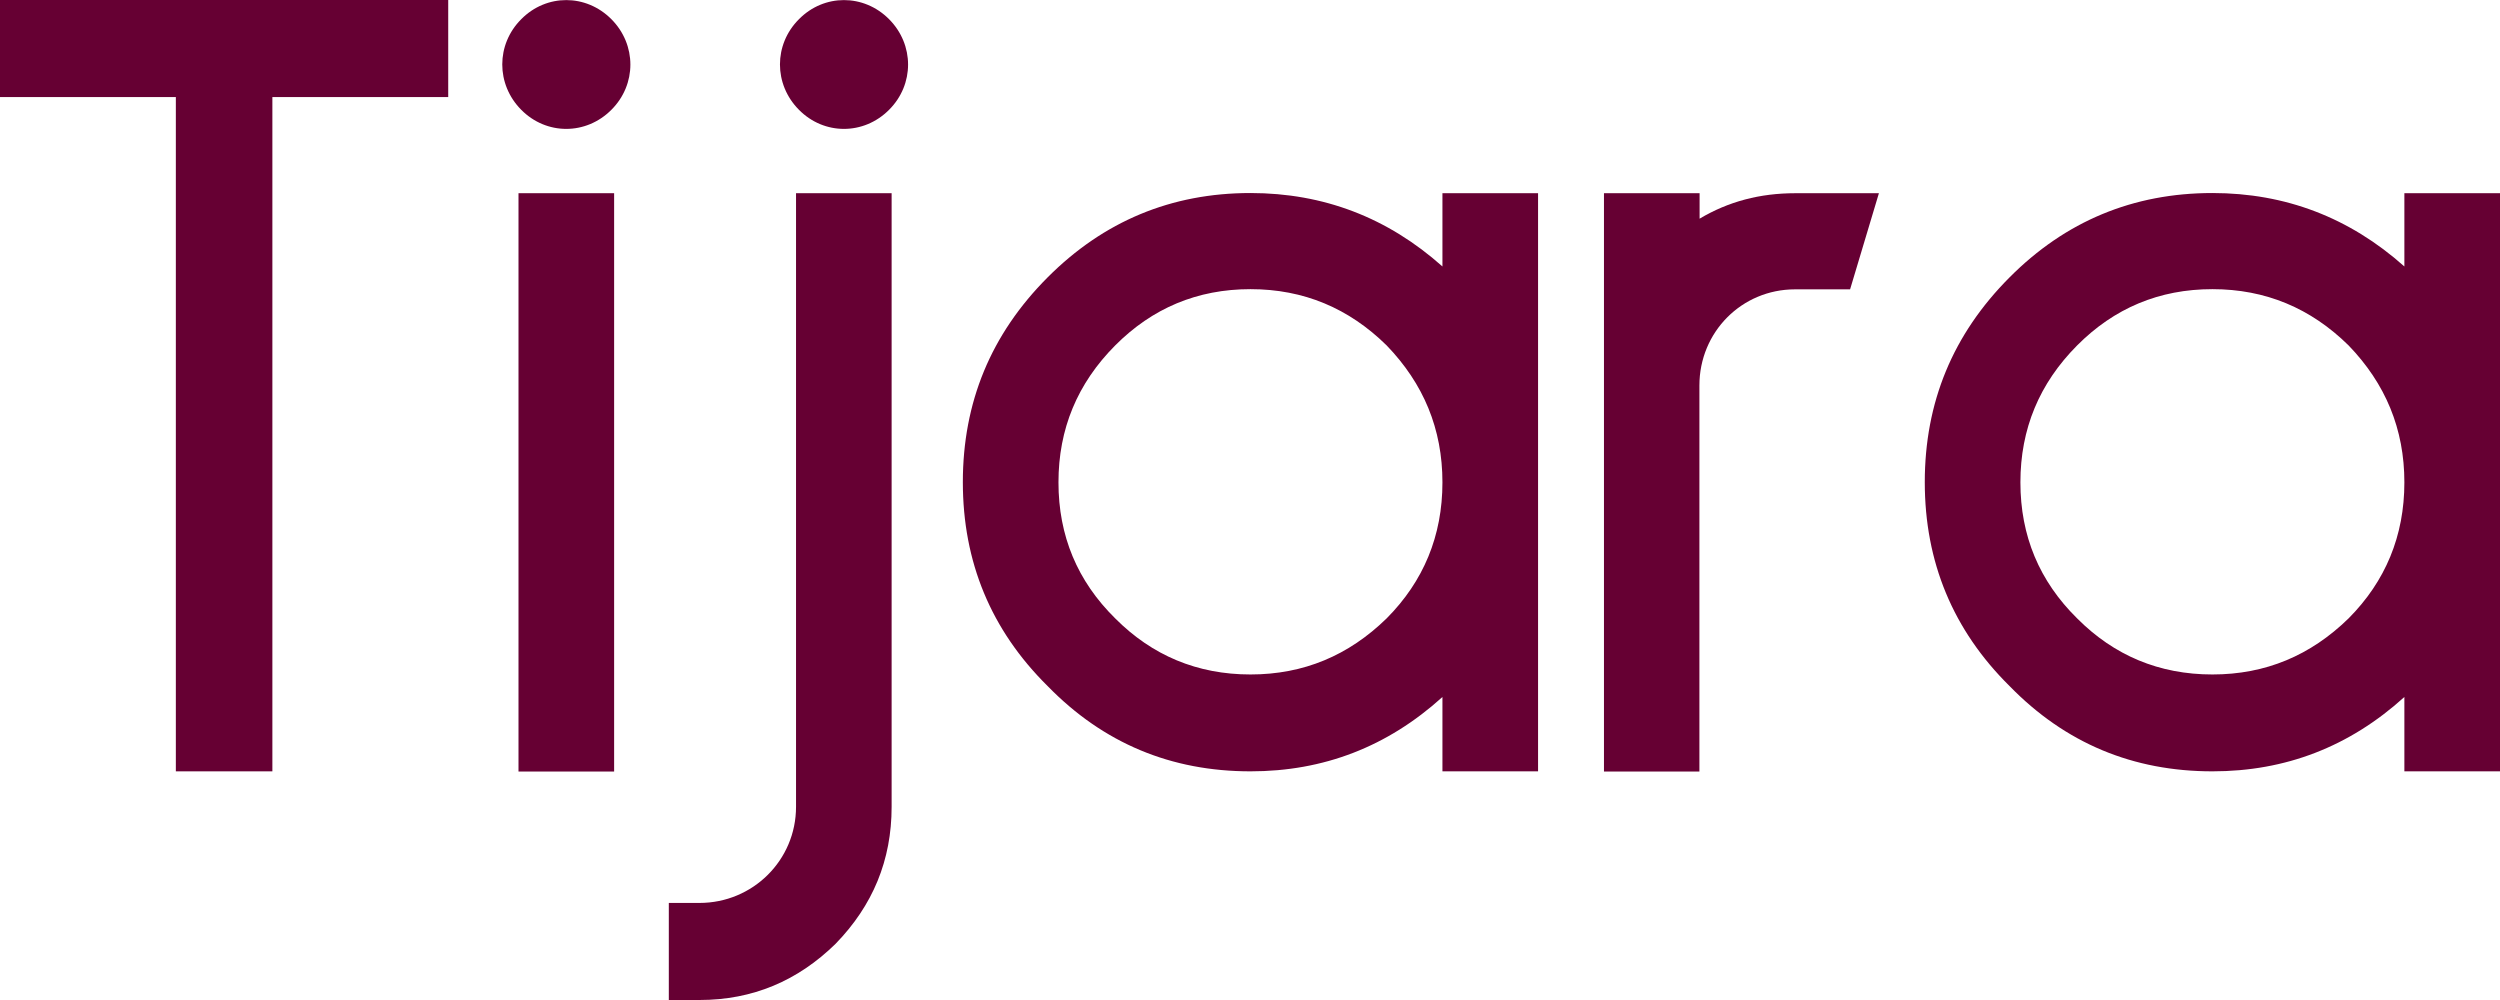
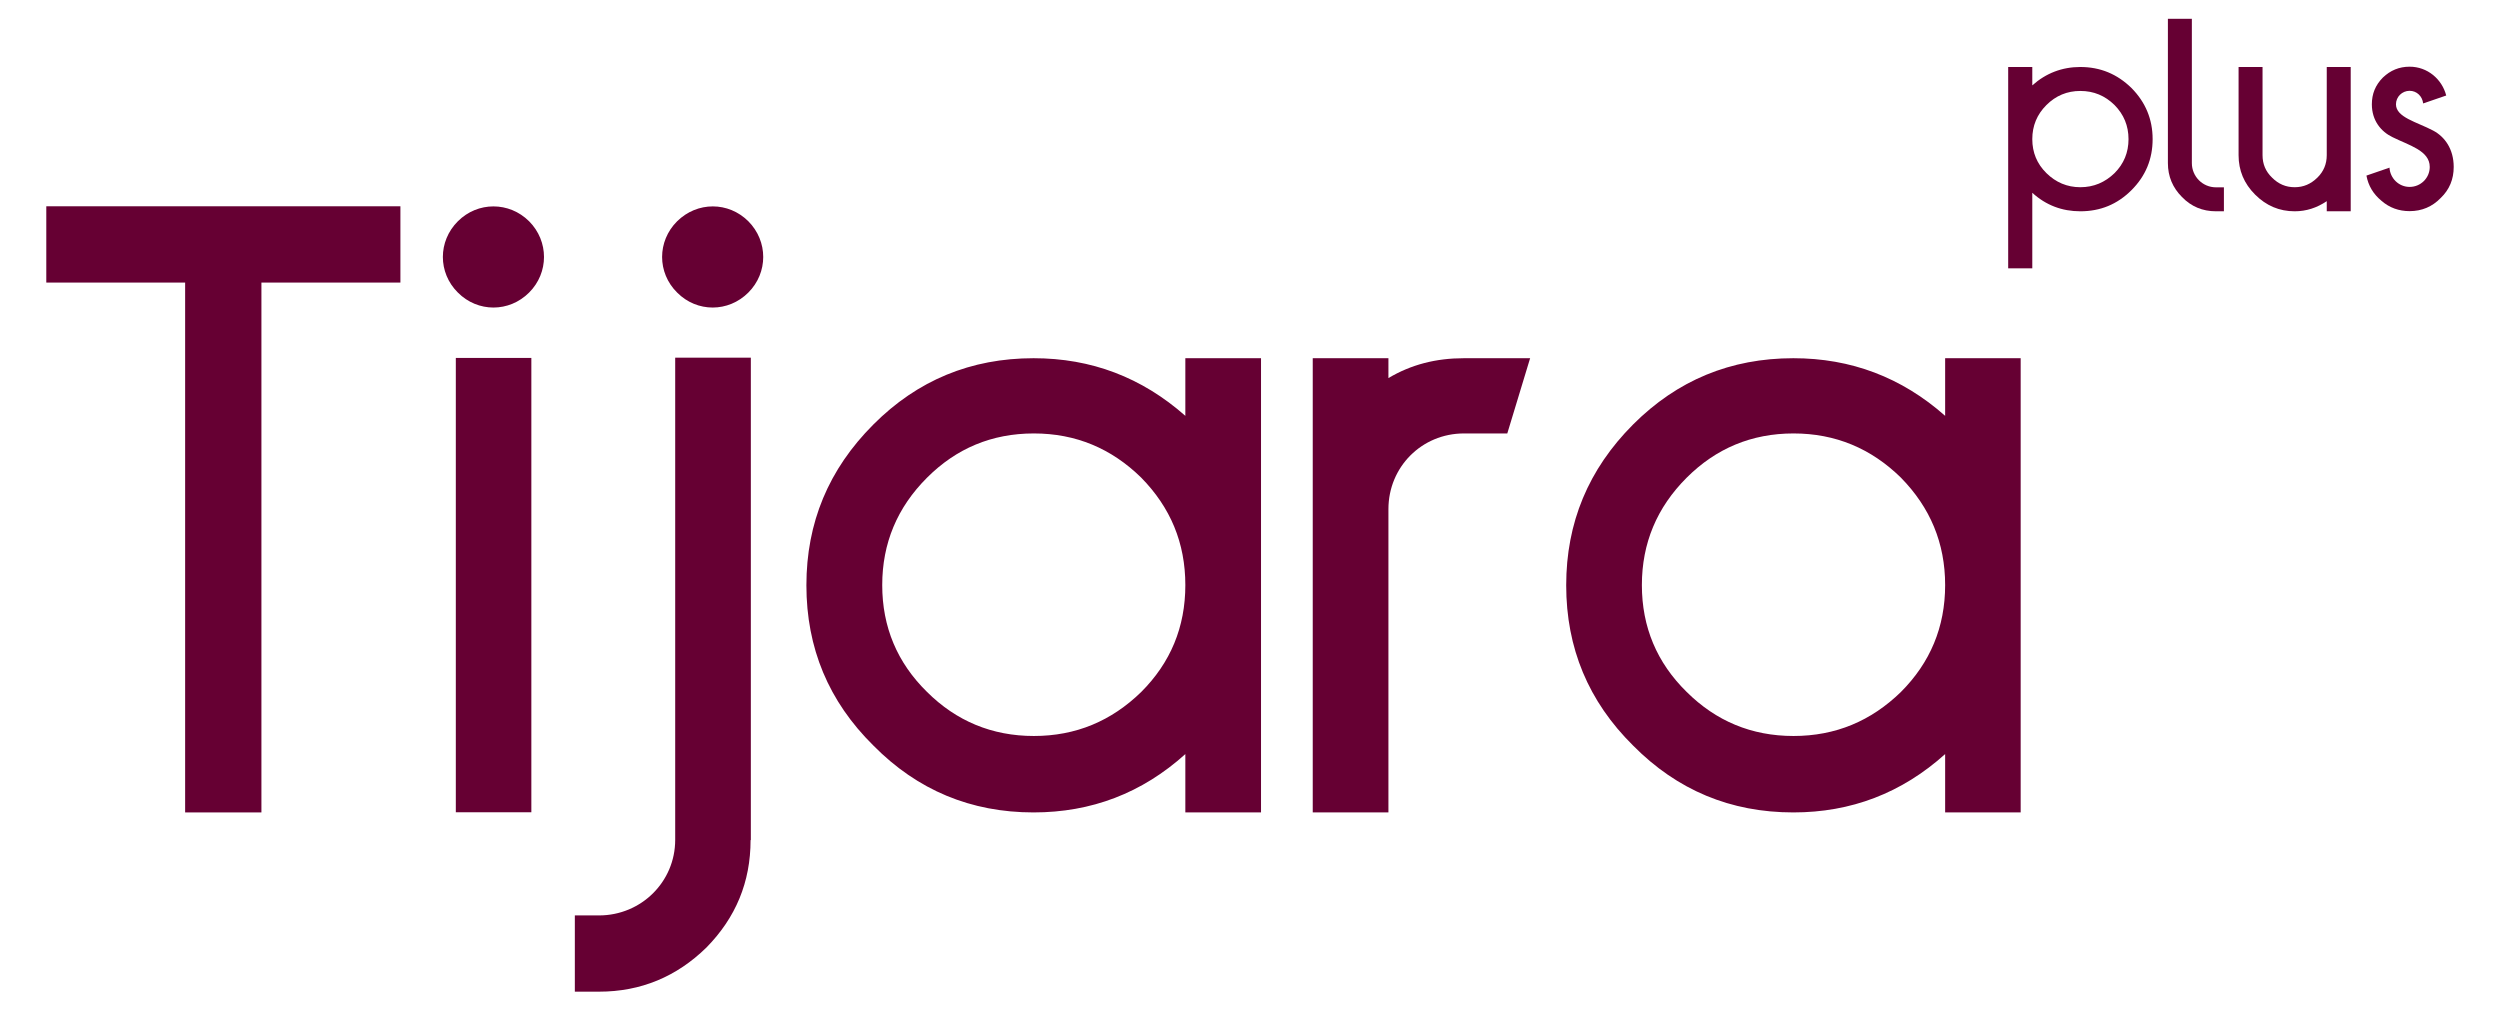
- <svg xmlns="http://www.w3.org/2000/svg" width="80" height="32" viewBox="0 0 80 32" fill="none">
-   <path d="M14.343 0V3.106H8.716V24.683H5.627V3.106H0V0H14.343Z" fill="#660033" />
-   <path d="M19.564 0.614C20.375 1.429 20.375 2.705 19.564 3.514C18.753 4.328 17.485 4.328 16.68 3.514C15.87 2.699 15.87 1.423 16.68 0.614C17.485 -0.201 18.753 -0.201 19.564 0.614ZM16.592 6.183H19.652V24.689H16.592V6.183Z" fill="#660033" />
-   <path d="M28.532 25.817C28.532 27.53 27.928 28.977 26.741 30.199C25.531 31.386 24.086 32 22.383 32H21.402V28.894H22.383C24.086 28.894 25.473 27.53 25.473 25.817V6.183H28.532V25.817ZM28.45 0.614C29.261 1.429 29.261 2.705 28.45 3.514C27.64 4.328 26.371 4.328 25.567 3.514C24.756 2.699 24.756 1.423 25.567 0.614C26.371 -0.201 27.64 -0.201 28.45 0.614Z" fill="#660033" />
-   <path d="M49.218 24.683H46.158V22.304C44.396 23.898 42.352 24.683 40.015 24.683C37.478 24.683 35.31 23.786 33.525 21.955C31.71 20.16 30.811 17.981 30.811 15.43C30.811 12.879 31.704 10.7 33.525 8.875C35.316 7.08 37.478 6.177 40.015 6.177C42.352 6.177 44.402 6.962 46.158 8.527V6.183H49.218V24.683ZM40.015 9.253C38.312 9.253 36.873 9.862 35.686 11.054C34.476 12.271 33.871 13.724 33.871 15.436C33.871 17.148 34.476 18.595 35.686 19.788C36.867 20.975 38.312 21.583 40.015 21.583C41.718 21.583 43.157 20.975 44.373 19.788C45.553 18.601 46.158 17.148 46.158 15.436C46.158 13.724 45.553 12.277 44.373 11.054C43.163 9.862 41.718 9.253 40.015 9.253Z" fill="#660033" />
-   <path d="M60.125 6.183L59.203 9.259H57.441C55.737 9.259 54.381 10.623 54.381 12.336V24.689H51.327V6.183H54.387V6.998C55.309 6.448 56.319 6.183 57.447 6.183H60.125Z" fill="#660033" />
-   <path d="M80 24.683H76.94V22.304C75.178 23.898 73.134 24.683 70.797 24.683C68.259 24.683 66.092 23.786 64.307 21.955C62.492 20.16 61.593 17.981 61.593 15.43C61.593 12.879 62.486 10.7 64.307 8.875C66.092 7.08 68.259 6.177 70.797 6.177C73.134 6.177 75.184 6.962 76.94 8.527V6.183H80V24.683ZM70.797 9.253C69.093 9.253 67.654 9.862 66.468 11.054C65.258 12.271 64.653 13.724 64.653 15.436C64.653 17.148 65.258 18.595 66.468 19.788C67.649 20.975 69.093 21.583 70.797 21.583C72.5 21.583 73.939 20.975 75.155 19.788C76.335 18.601 76.94 17.148 76.94 15.436C76.94 13.724 76.335 12.277 75.155 11.054C73.945 9.862 72.5 9.253 70.797 9.253Z" fill="#660033" />
+ <svg xmlns="http://www.w3.org/2000/svg" width="64" height="26" viewBox="67.5 67.5 65 27" fill="none">
+   <path fill-rule="nonzero" fill="#660033" fill-opacity="1" d="M 77.414 72.984 L 77.414 75.012 L 73.719 75.012 L 73.719 89.098 L 71.691 89.098 L 71.691 75.012 L 68 75.012 L 68 72.984 Z M 77.414 72.984 " />
+   <path fill-rule="nonzero" fill="#660033" fill-opacity="1" d="M 80.836 73.383 C 81.363 73.914 81.363 74.75 80.836 75.277 C 80.305 75.809 79.469 75.809 78.941 75.277 C 78.41 74.75 78.41 73.914 78.941 73.383 C 79.469 72.855 80.305 72.855 80.836 73.383 Z M 78.887 77.016 L 80.895 77.016 L 80.895 89.094 L 78.887 89.094 Z M 78.887 77.016 " />
+   <path fill-rule="nonzero" fill="#660033" fill-opacity="1" d="M 86.723 89.832 C 86.723 90.953 86.328 91.895 85.551 92.688 C 84.758 93.465 83.805 93.863 82.695 93.863 L 82.051 93.863 L 82.051 91.836 L 82.695 91.836 C 83.812 91.836 84.719 90.945 84.719 89.828 L 84.719 77.008 L 86.73 77.008 L 86.73 89.832 Z M 86.664 73.383 C 87.191 73.914 87.191 74.75 86.664 75.277 C 86.133 75.809 85.297 75.809 84.77 75.277 C 84.238 74.75 84.238 73.914 84.77 73.383 C 85.305 72.855 86.133 72.855 86.664 73.383 Z M 86.664 73.383 " />
+   <path fill-rule="nonzero" fill="#660033" fill-opacity="1" d="M 100.293 89.098 L 98.281 89.098 L 98.281 87.547 C 97.129 88.586 95.781 89.098 94.246 89.098 C 92.582 89.098 91.16 88.508 89.988 87.32 C 88.797 86.145 88.207 84.727 88.207 83.059 C 88.207 81.395 88.797 79.977 89.988 78.785 C 91.16 77.609 92.582 77.023 94.246 77.023 C 95.781 77.023 97.121 77.531 98.281 78.555 L 98.281 77.023 L 100.293 77.023 Z M 94.254 79.023 C 93.133 79.023 92.191 79.422 91.414 80.199 C 90.621 80.992 90.223 81.941 90.223 83.055 C 90.223 84.168 90.621 85.117 91.414 85.895 C 92.191 86.668 93.141 87.066 94.254 87.066 C 95.371 87.066 96.316 86.668 97.109 85.895 C 97.887 85.117 98.281 84.172 98.281 83.055 C 98.281 81.934 97.887 80.992 97.109 80.199 C 96.316 79.422 95.371 79.023 94.254 79.023 Z M 94.254 79.023 " />
+   <path fill-rule="nonzero" fill="#660033" fill-opacity="1" d="M 107.449 77.016 L 106.84 79.023 L 105.688 79.023 C 104.566 79.023 103.68 79.914 103.68 81.035 L 103.68 89.098 L 101.668 89.098 L 101.668 77.023 L 103.68 77.023 L 103.68 77.551 C 104.285 77.191 104.945 77.023 105.688 77.023 L 107.449 77.023 Z M 107.449 77.016 " />
+   <path fill-rule="nonzero" fill="#660033" fill-opacity="1" d="M 120.488 89.098 L 118.48 89.098 L 118.48 87.547 C 117.324 88.586 115.977 89.098 114.445 89.098 C 112.777 89.098 111.359 88.508 110.184 87.32 C 108.996 86.145 108.406 84.727 108.406 83.059 C 108.406 81.395 108.996 79.977 110.184 78.785 C 111.359 77.609 112.777 77.023 114.445 77.023 C 115.977 77.023 117.324 77.531 118.48 78.555 L 118.48 77.023 L 120.488 77.023 Z M 114.449 79.023 C 113.332 79.023 112.387 79.422 111.609 80.199 C 110.816 80.992 110.418 81.941 110.418 83.055 C 110.418 84.168 110.816 85.117 111.609 85.895 C 112.387 86.668 113.332 87.066 114.449 87.066 C 115.566 87.066 116.512 86.668 117.305 85.895 C 118.082 85.117 118.48 84.172 118.48 83.055 C 118.48 81.934 118.082 80.992 117.305 80.199 C 116.512 79.422 115.566 79.023 114.449 79.023 Z M 114.449 79.023 " />
+   <path fill-rule="nonzero" fill="#660033" fill-opacity="1" d="M 123.434 69.84 C 123.809 70.219 123.996 70.672 123.996 71.199 C 123.996 71.73 123.809 72.18 123.434 72.555 C 123.055 72.934 122.605 73.117 122.074 73.117 C 121.59 73.117 121.16 72.957 120.797 72.625 L 120.797 74.633 L 120.156 74.633 L 120.156 69.281 L 120.797 69.281 L 120.797 69.77 C 121.16 69.445 121.59 69.281 122.074 69.281 C 122.605 69.281 123.055 69.469 123.434 69.84 Z M 122.074 69.918 C 121.723 69.918 121.422 70.043 121.172 70.293 C 120.922 70.543 120.797 70.844 120.797 71.199 C 120.797 71.555 120.922 71.855 121.172 72.102 C 121.422 72.348 121.723 72.477 122.074 72.477 C 122.43 72.477 122.73 72.348 122.984 72.102 C 123.23 71.855 123.355 71.555 123.355 71.199 C 123.355 70.844 123.23 70.543 122.984 70.293 C 122.73 70.043 122.43 69.918 122.074 69.918 Z M 122.074 69.918 " />
+   <path fill-rule="nonzero" fill="#660033" fill-opacity="1" d="M 124.402 68 L 125.039 68 L 125.039 71.836 C 125.039 72.191 125.324 72.48 125.68 72.48 L 125.891 72.48 L 125.891 73.117 L 125.68 73.117 C 125.324 73.117 125.023 72.992 124.777 72.738 C 124.531 72.492 124.402 72.191 124.402 71.836 Z M 124.402 68 " />
+   <path fill-rule="nonzero" fill="#660033" fill-opacity="1" d="M 129.262 69.281 L 129.262 73.117 L 128.625 73.117 L 128.625 72.848 C 128.359 73.027 128.078 73.117 127.773 73.117 C 127.363 73.117 127.016 72.969 126.719 72.672 C 126.426 72.379 126.281 72.031 126.281 71.625 L 126.281 69.281 L 126.918 69.281 L 126.918 71.625 C 126.918 71.859 127 72.059 127.172 72.223 C 127.34 72.391 127.535 72.477 127.773 72.477 C 128.008 72.477 128.203 72.391 128.375 72.223 C 128.543 72.059 128.625 71.859 128.625 71.625 L 128.625 69.281 Z M 129.262 69.281 " />
+   <path fill-rule="nonzero" fill="#660033" fill-opacity="1" d="M 131.656 72.762 C 131.43 72.996 131.152 73.113 130.828 73.113 C 130.543 73.113 130.293 73.023 130.082 72.84 C 129.863 72.66 129.73 72.438 129.68 72.168 L 130.293 71.957 C 130.309 72.238 130.539 72.469 130.828 72.469 C 131.121 72.469 131.363 72.234 131.363 71.938 C 131.363 71.5 130.805 71.363 130.371 71.145 C 130.07 71 129.824 70.707 129.824 70.273 C 129.824 69.996 129.918 69.762 130.117 69.562 C 130.316 69.371 130.551 69.273 130.828 69.273 C 131.301 69.273 131.688 69.602 131.801 70.039 L 131.188 70.25 C 131.168 70.062 131.02 69.914 130.828 69.914 C 130.629 69.914 130.465 70.074 130.465 70.273 C 130.465 70.621 131.02 70.742 131.457 70.973 C 131.758 71.133 132 71.457 132 71.938 C 132 72.266 131.887 72.539 131.656 72.762 Z M 131.656 72.762 " />
</svg>
